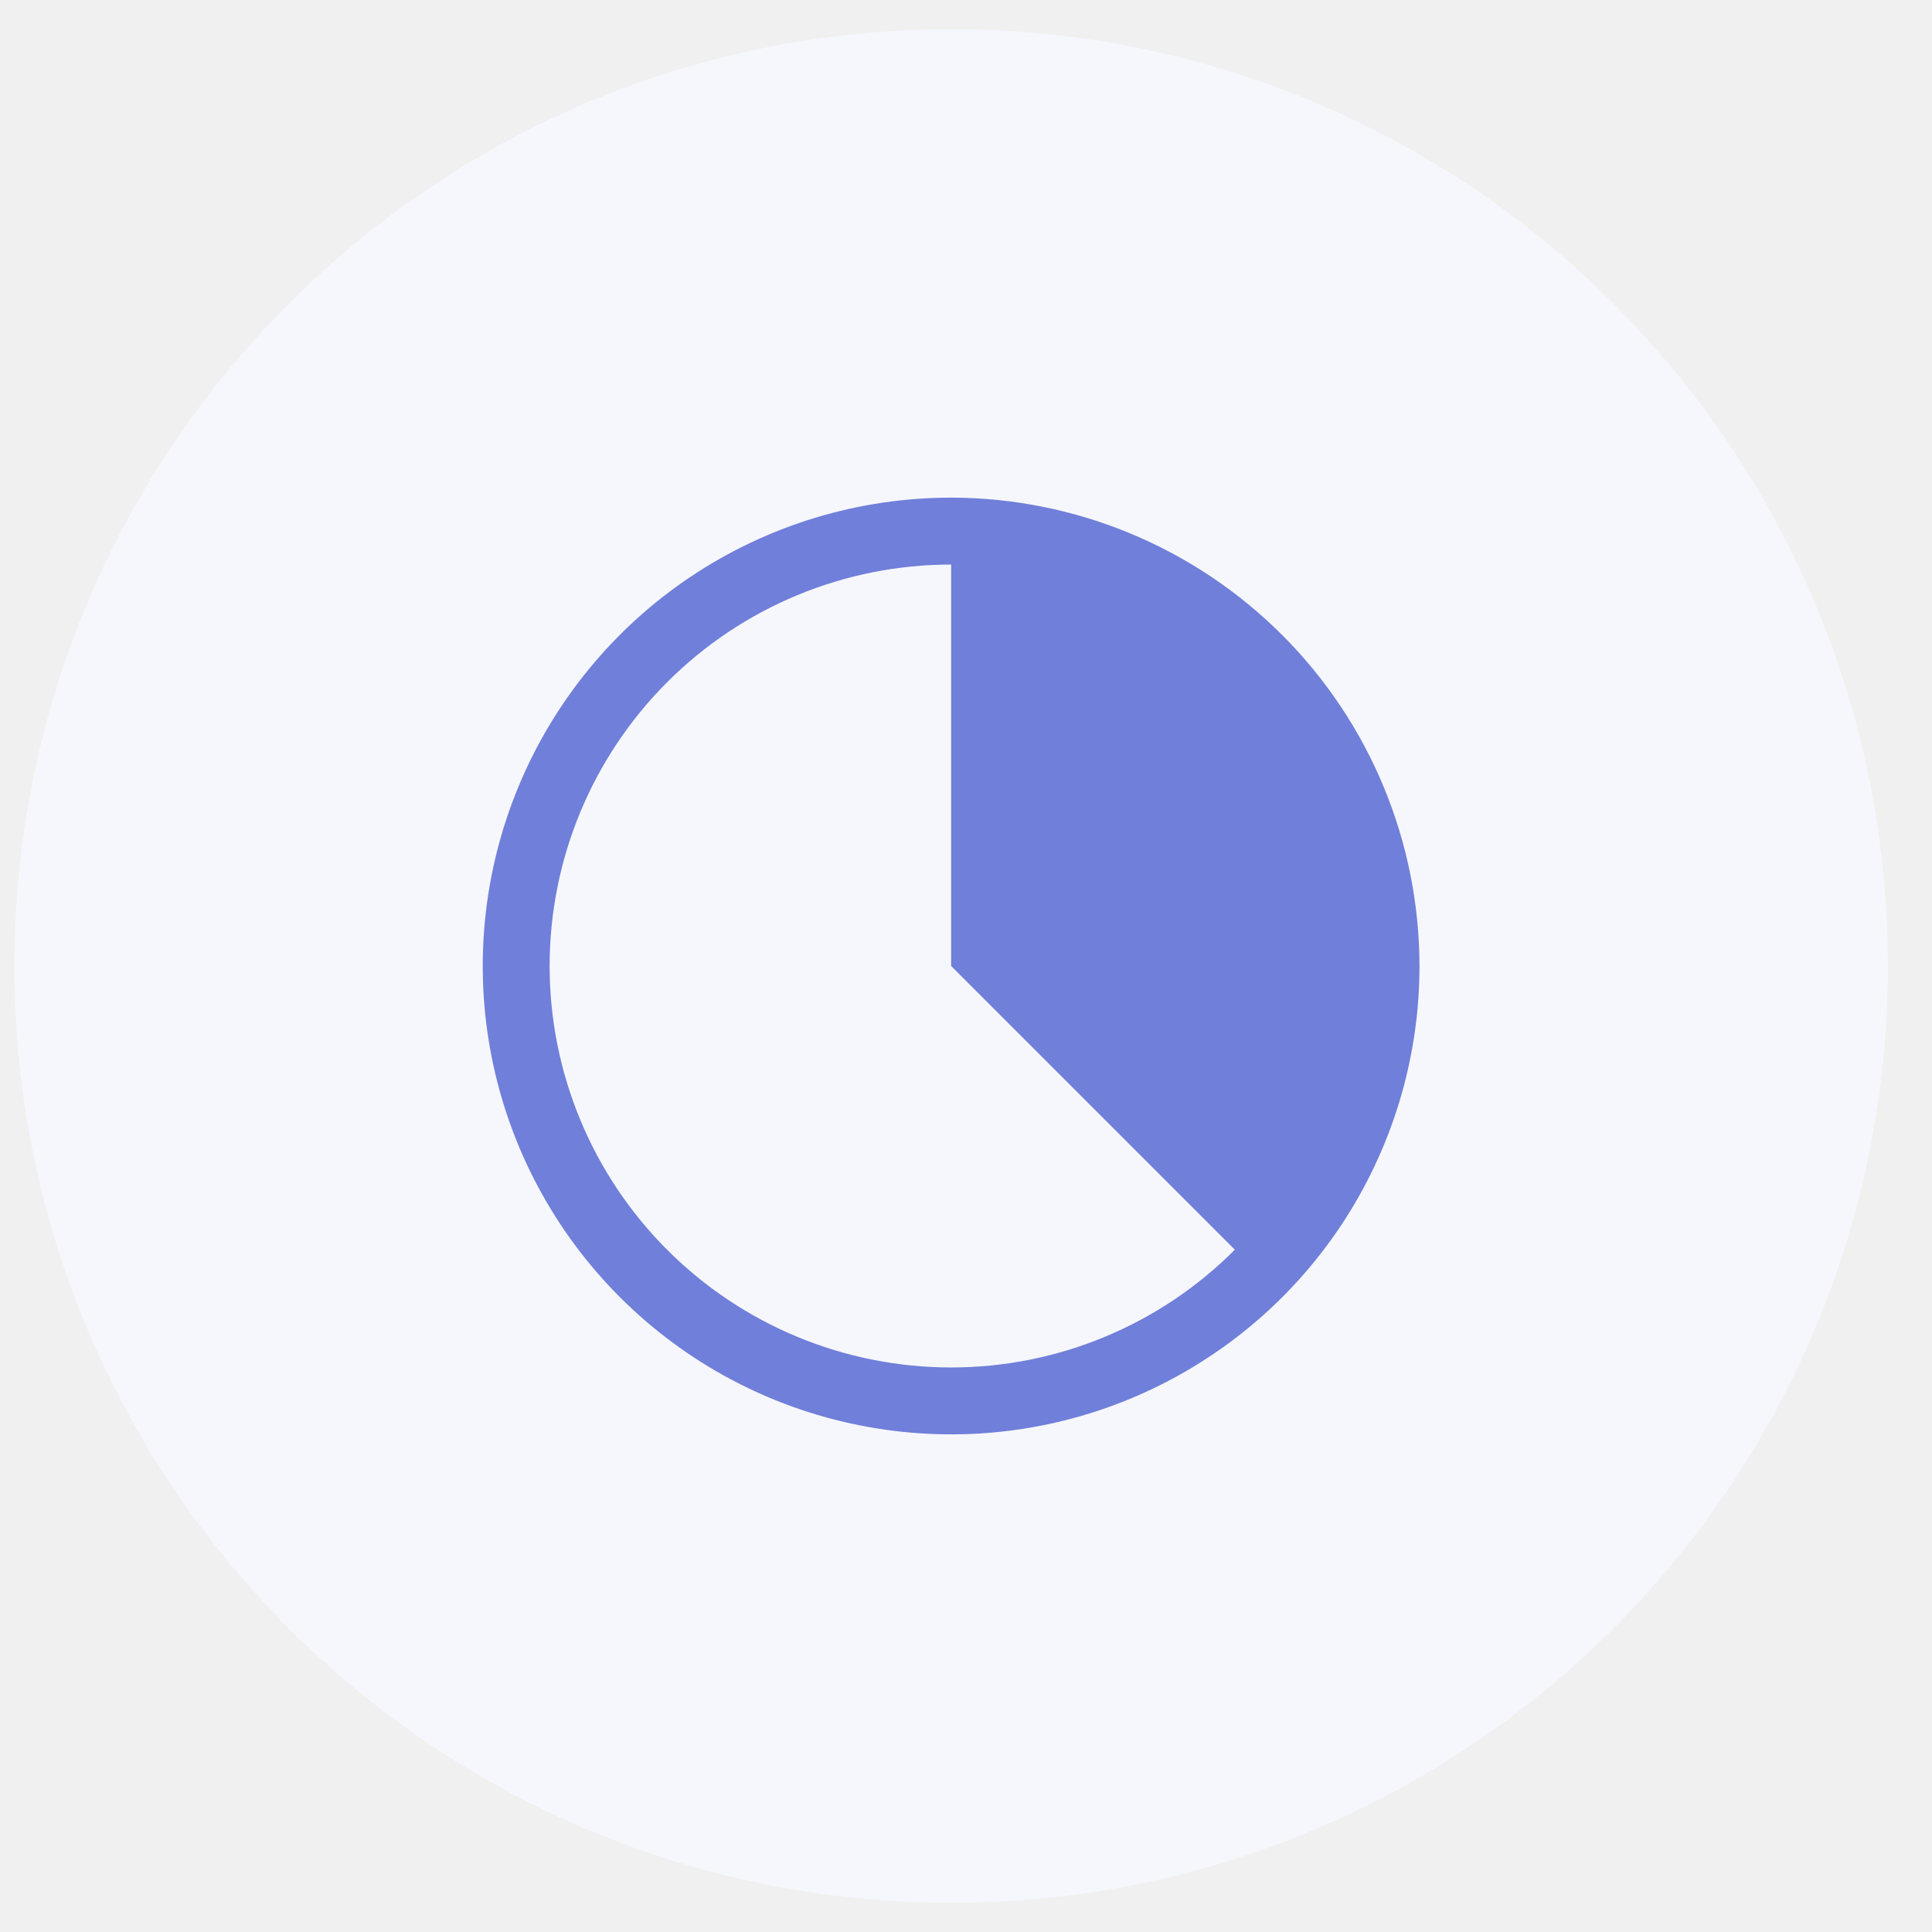
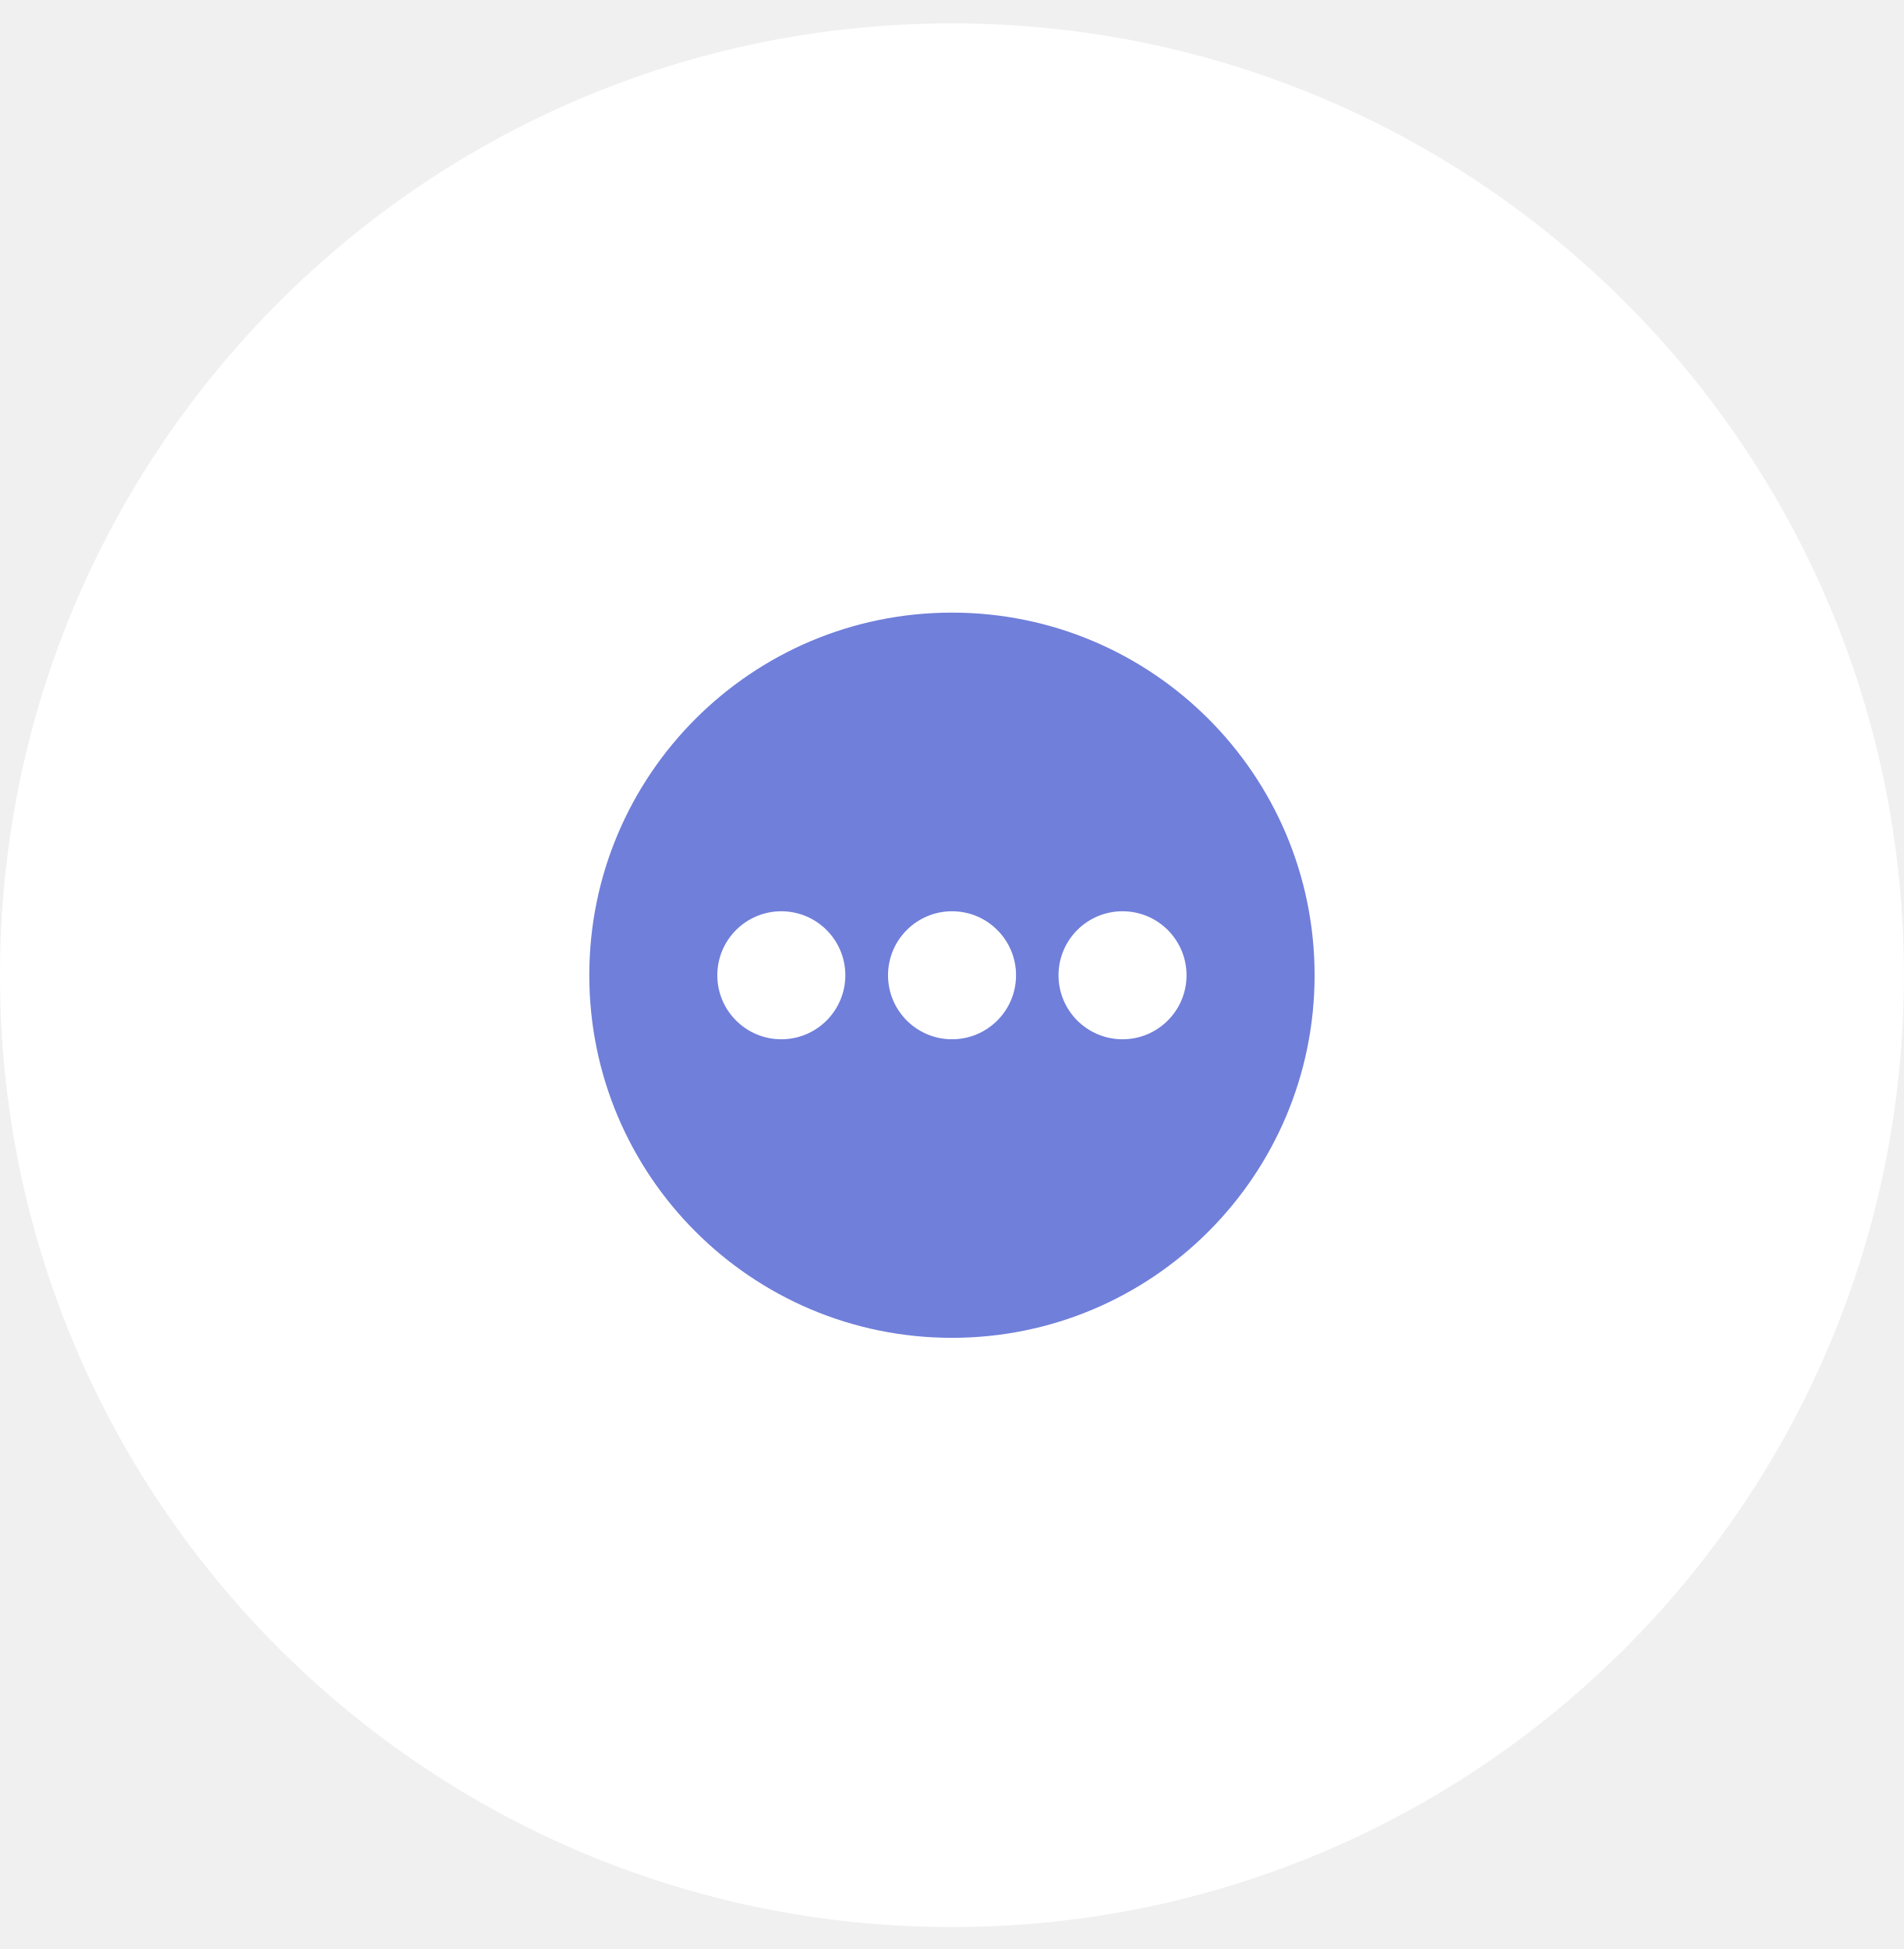
- <svg xmlns="http://www.w3.org/2000/svg" width="33" height="33" viewBox="0 0 33 33" fill="none">
-   <rect x="0.246" y="0.5" width="32" height="32" rx="16" fill="#F6F7FC" />
-   <path d="M16.246 8.5C14.663 8.5 13.117 8.969 11.801 9.848C10.486 10.727 9.46 11.977 8.855 13.438C8.249 14.9 8.091 16.509 8.399 18.061C8.708 19.613 9.47 21.038 10.589 22.157C11.708 23.276 13.133 24.038 14.685 24.346C16.237 24.655 17.845 24.497 19.307 23.891C20.769 23.285 22.018 22.26 22.897 20.945C23.776 19.629 24.246 18.082 24.246 16.5C24.243 14.379 23.4 12.346 21.9 10.846C20.4 9.346 18.367 8.502 16.246 8.5ZM16.246 23.357C14.427 23.357 12.683 22.635 11.397 21.349C10.111 20.063 9.388 18.319 9.388 16.5C9.388 14.681 10.111 12.937 11.397 11.651C12.683 10.365 14.427 9.643 16.246 9.643V16.5L21.092 21.346C20.456 21.984 19.701 22.49 18.869 22.835C18.038 23.18 17.146 23.358 16.246 23.357Z" fill="#707FDA" />
+ <svg xmlns="http://www.w3.org/2000/svg" width="42" height="43" viewBox="0 0 42 43" fill="none">
+   <rect y="0.516" width="42" height="42" rx="21" fill="white" />
+   <circle cx="21" cy="21.516" r="8" fill="#707FDA" />
+   <ellipse cx="17.236" cy="21.517" rx="1.412" ry="1.412" fill="white" />
+   <circle cx="21.002" cy="21.517" r="1.412" fill="white" />
+   <ellipse cx="24.763" cy="21.517" rx="1.412" ry="1.412" fill="white" />
</svg>
